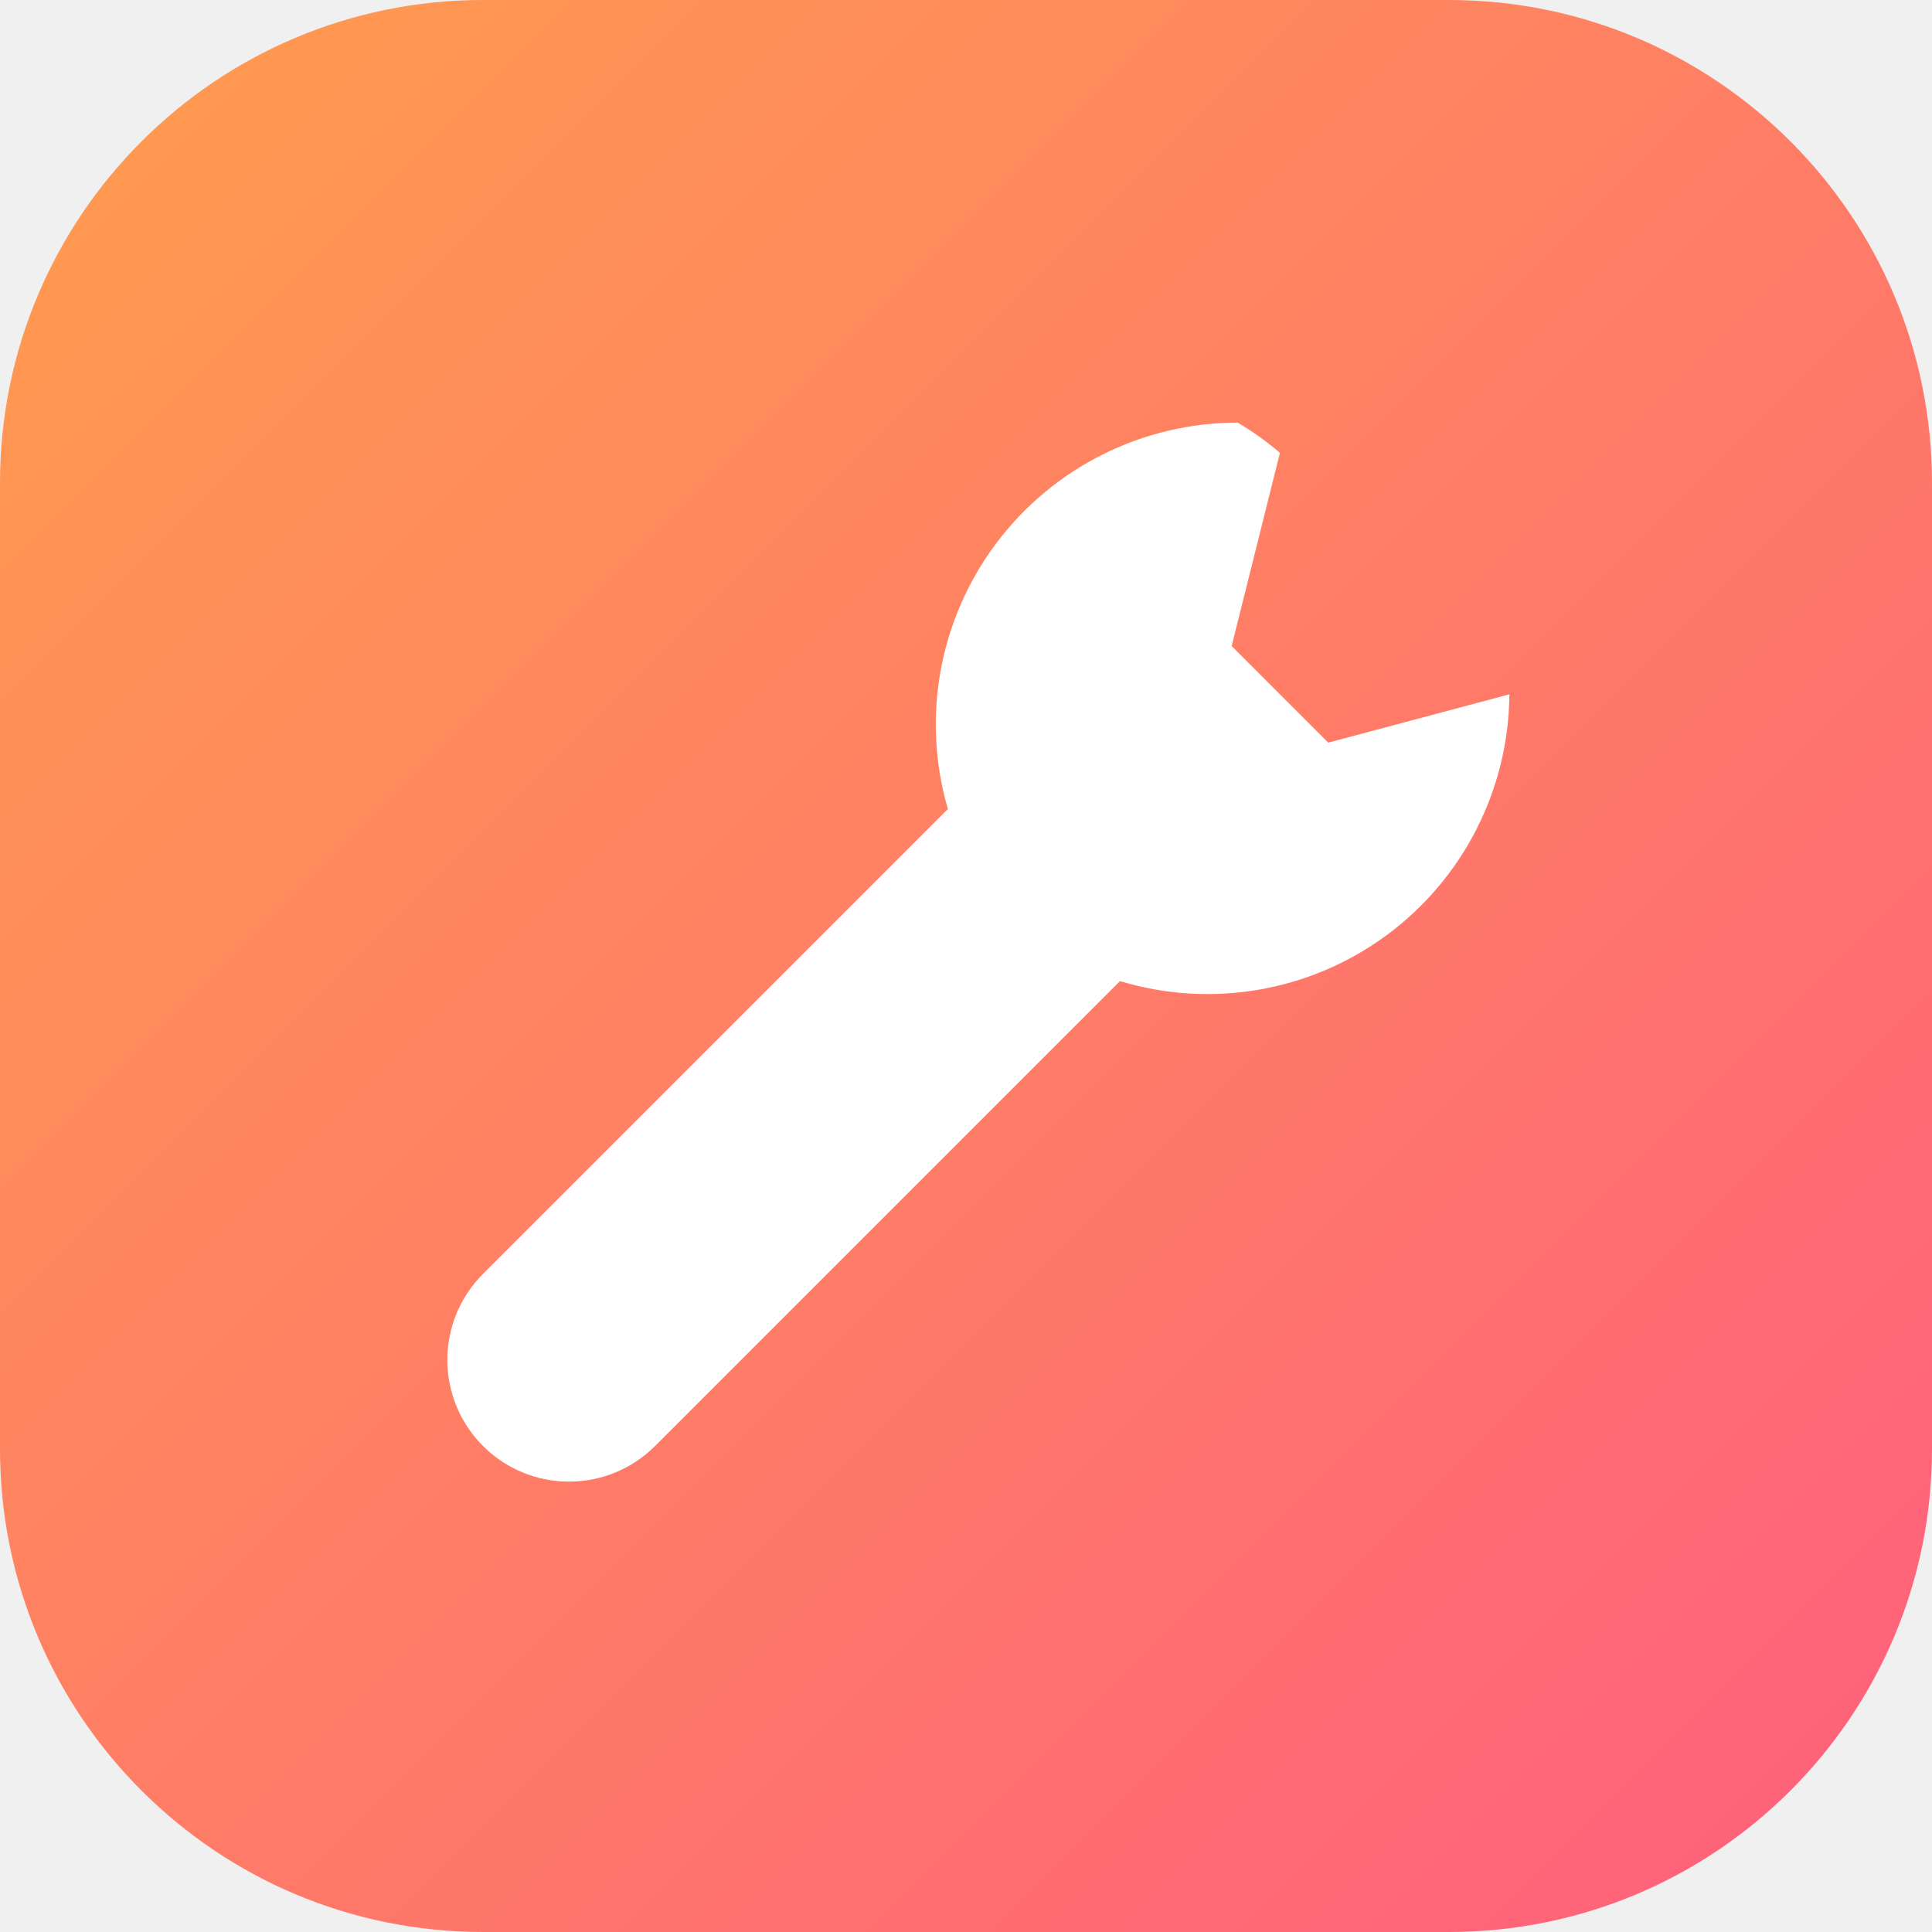
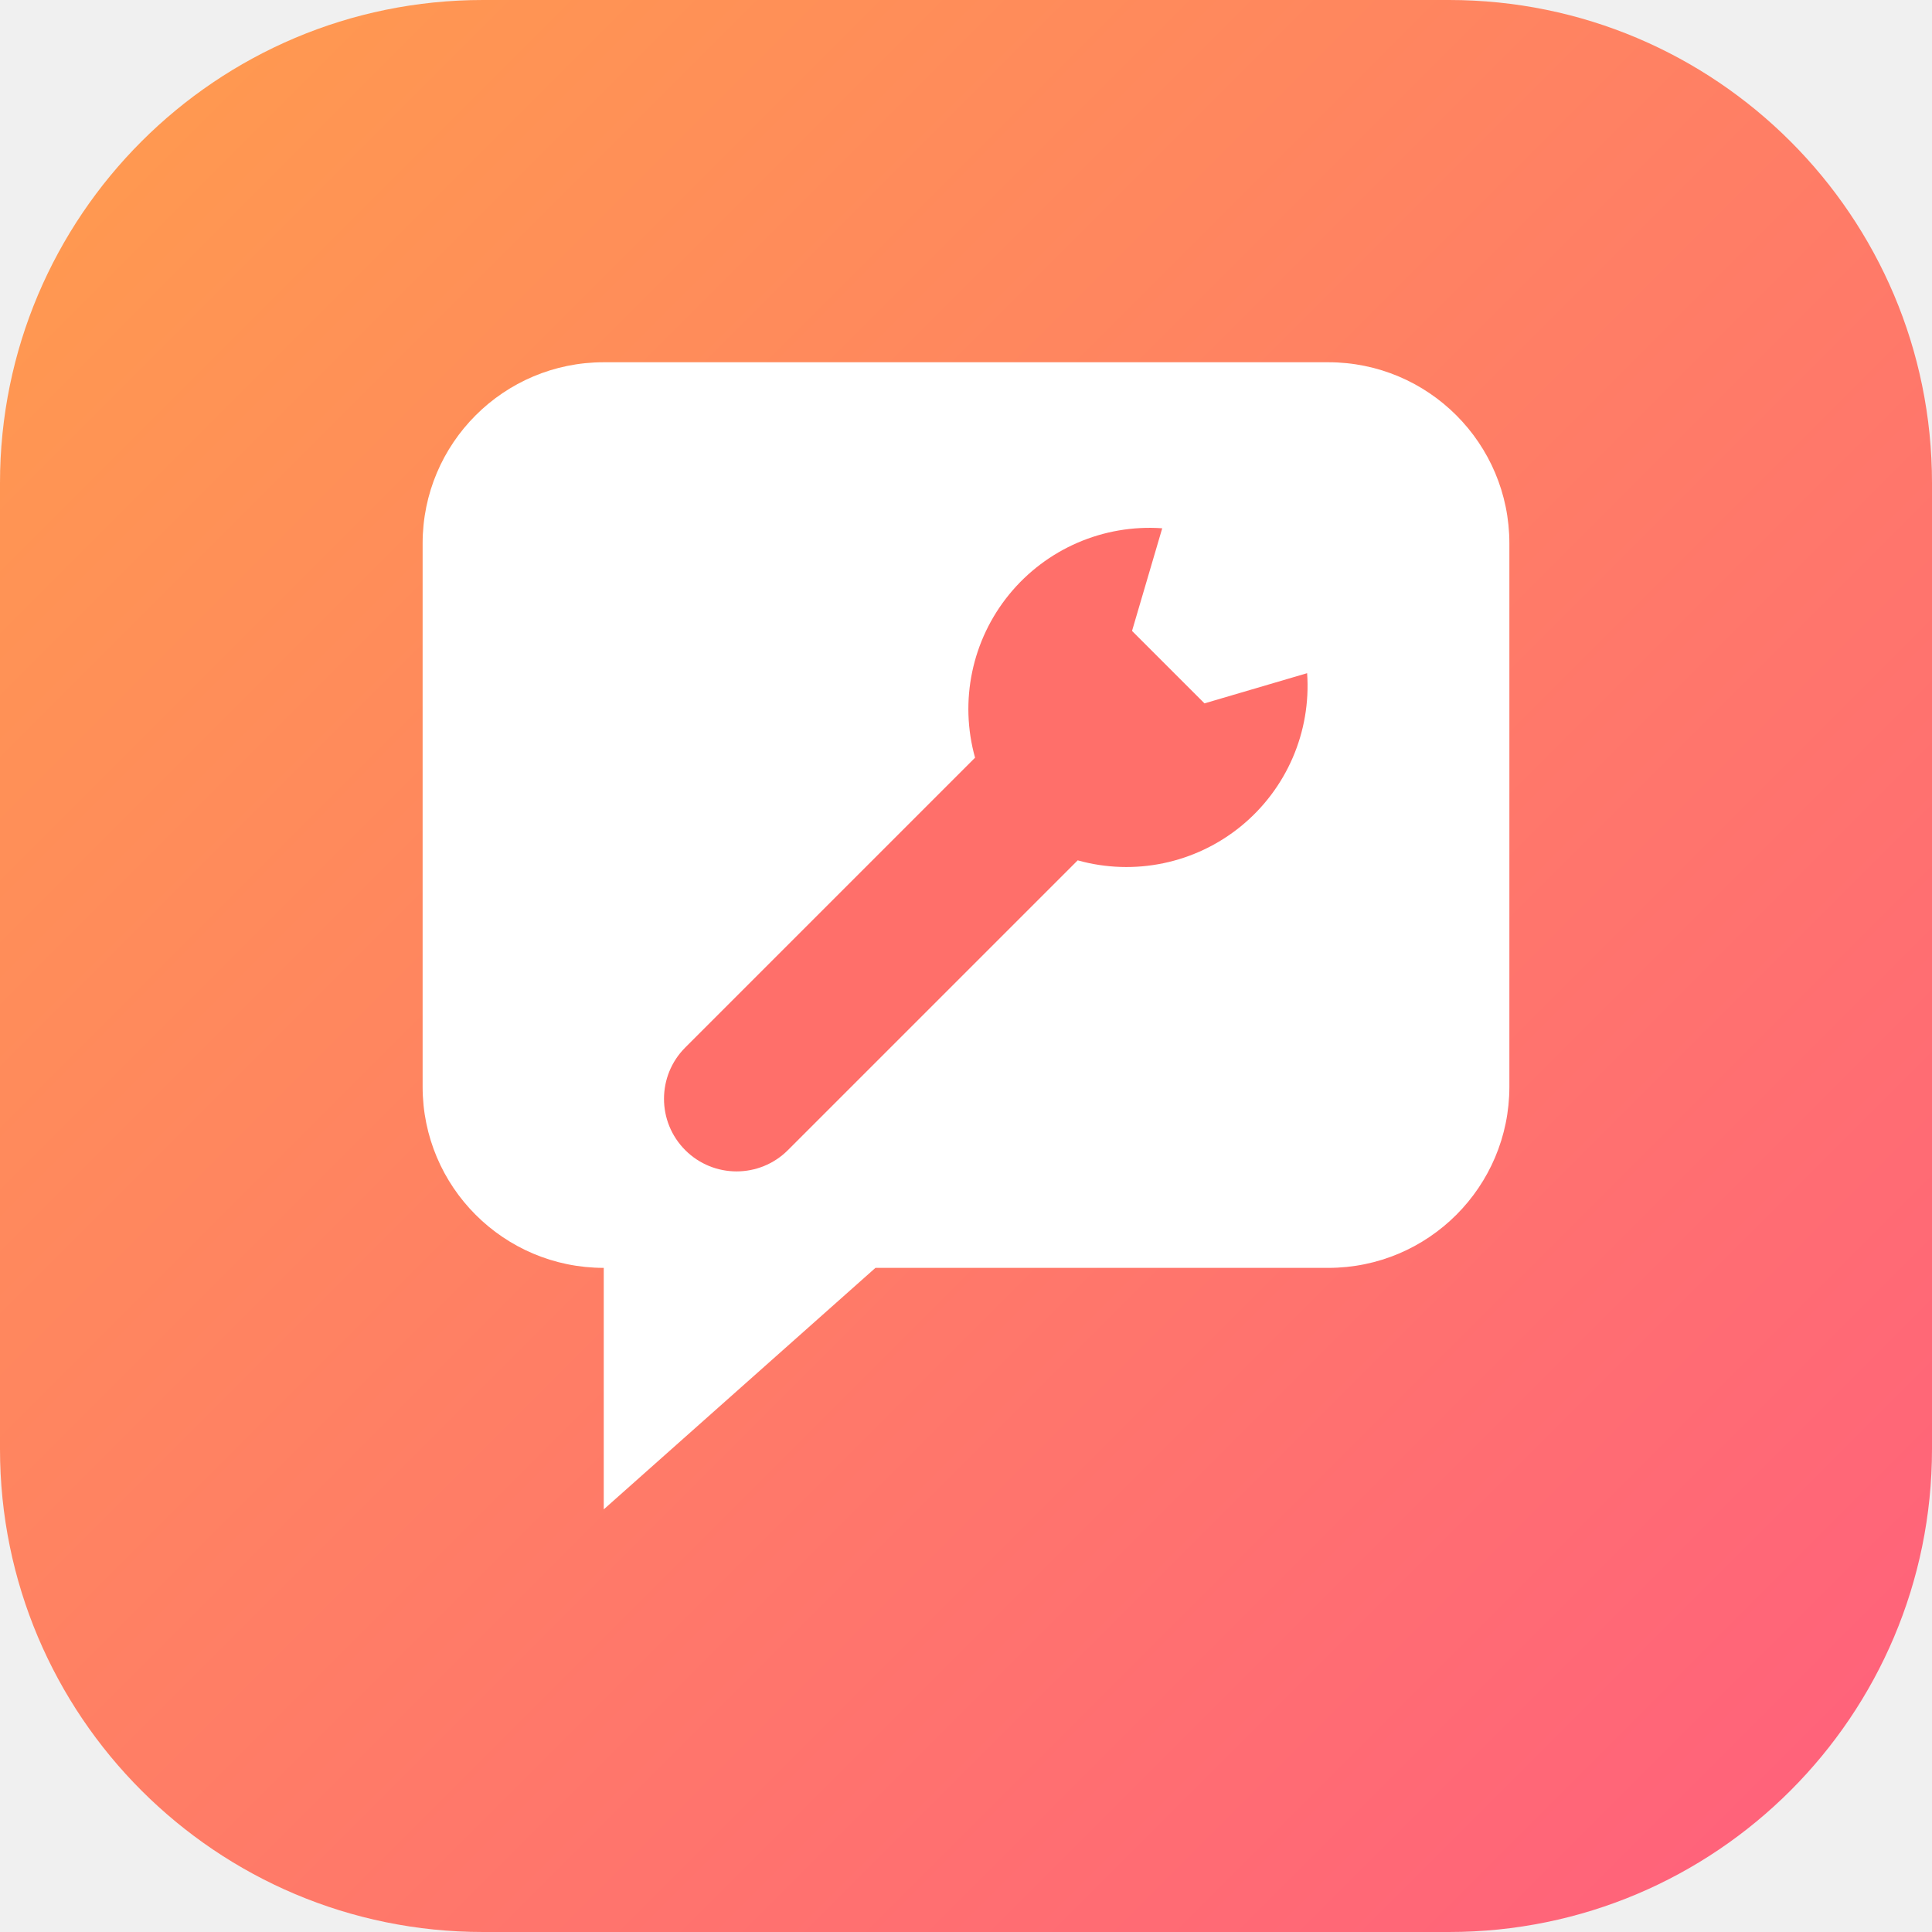
<svg xmlns="http://www.w3.org/2000/svg" viewBox="0 0 64 64">
  <defs>
    <linearGradient id="g" x1="0" y1="0" x2="1" y2="1">
      <stop offset="0" stop-color="#ff9d4d" />
      <stop offset="1" stop-color="#ff5e7e" />
    </linearGradient>
  </defs>
  <rect width="64" height="64" rx="16" fill="url(#g)" />
-   <path d="M41 14a10 10 0 0 0-9.6 12.8L16 42.2a4 4 0 1 0 5.7 5.7l15.4-15.4A10 10 0 0 0 50 23l-6 1.6-3.2-3.2L42.4 15A10 10 0 0 0 41 14z" fill="#fff" />
+   <path d="M14 18a6 6 0 0 1 6-6h24a6 6 0 0 1 6 6v18a6 6 0 0 1-6 6H29l-9 8v-8a6 6 0 0 1-6-6z" fill="#fff" />
+   <path d="M38.5 17.5a6 6 0 0 0-6.2 7.6l-9.6 9.6a2.4 2.4 0 1 0 3.4 3.4l9.6-9.6a6 6 0 0 0 7.6-6.2l-3.4 1-2.4-2.4 1-3.4z" fill="#ff6f6a" />
</svg>
